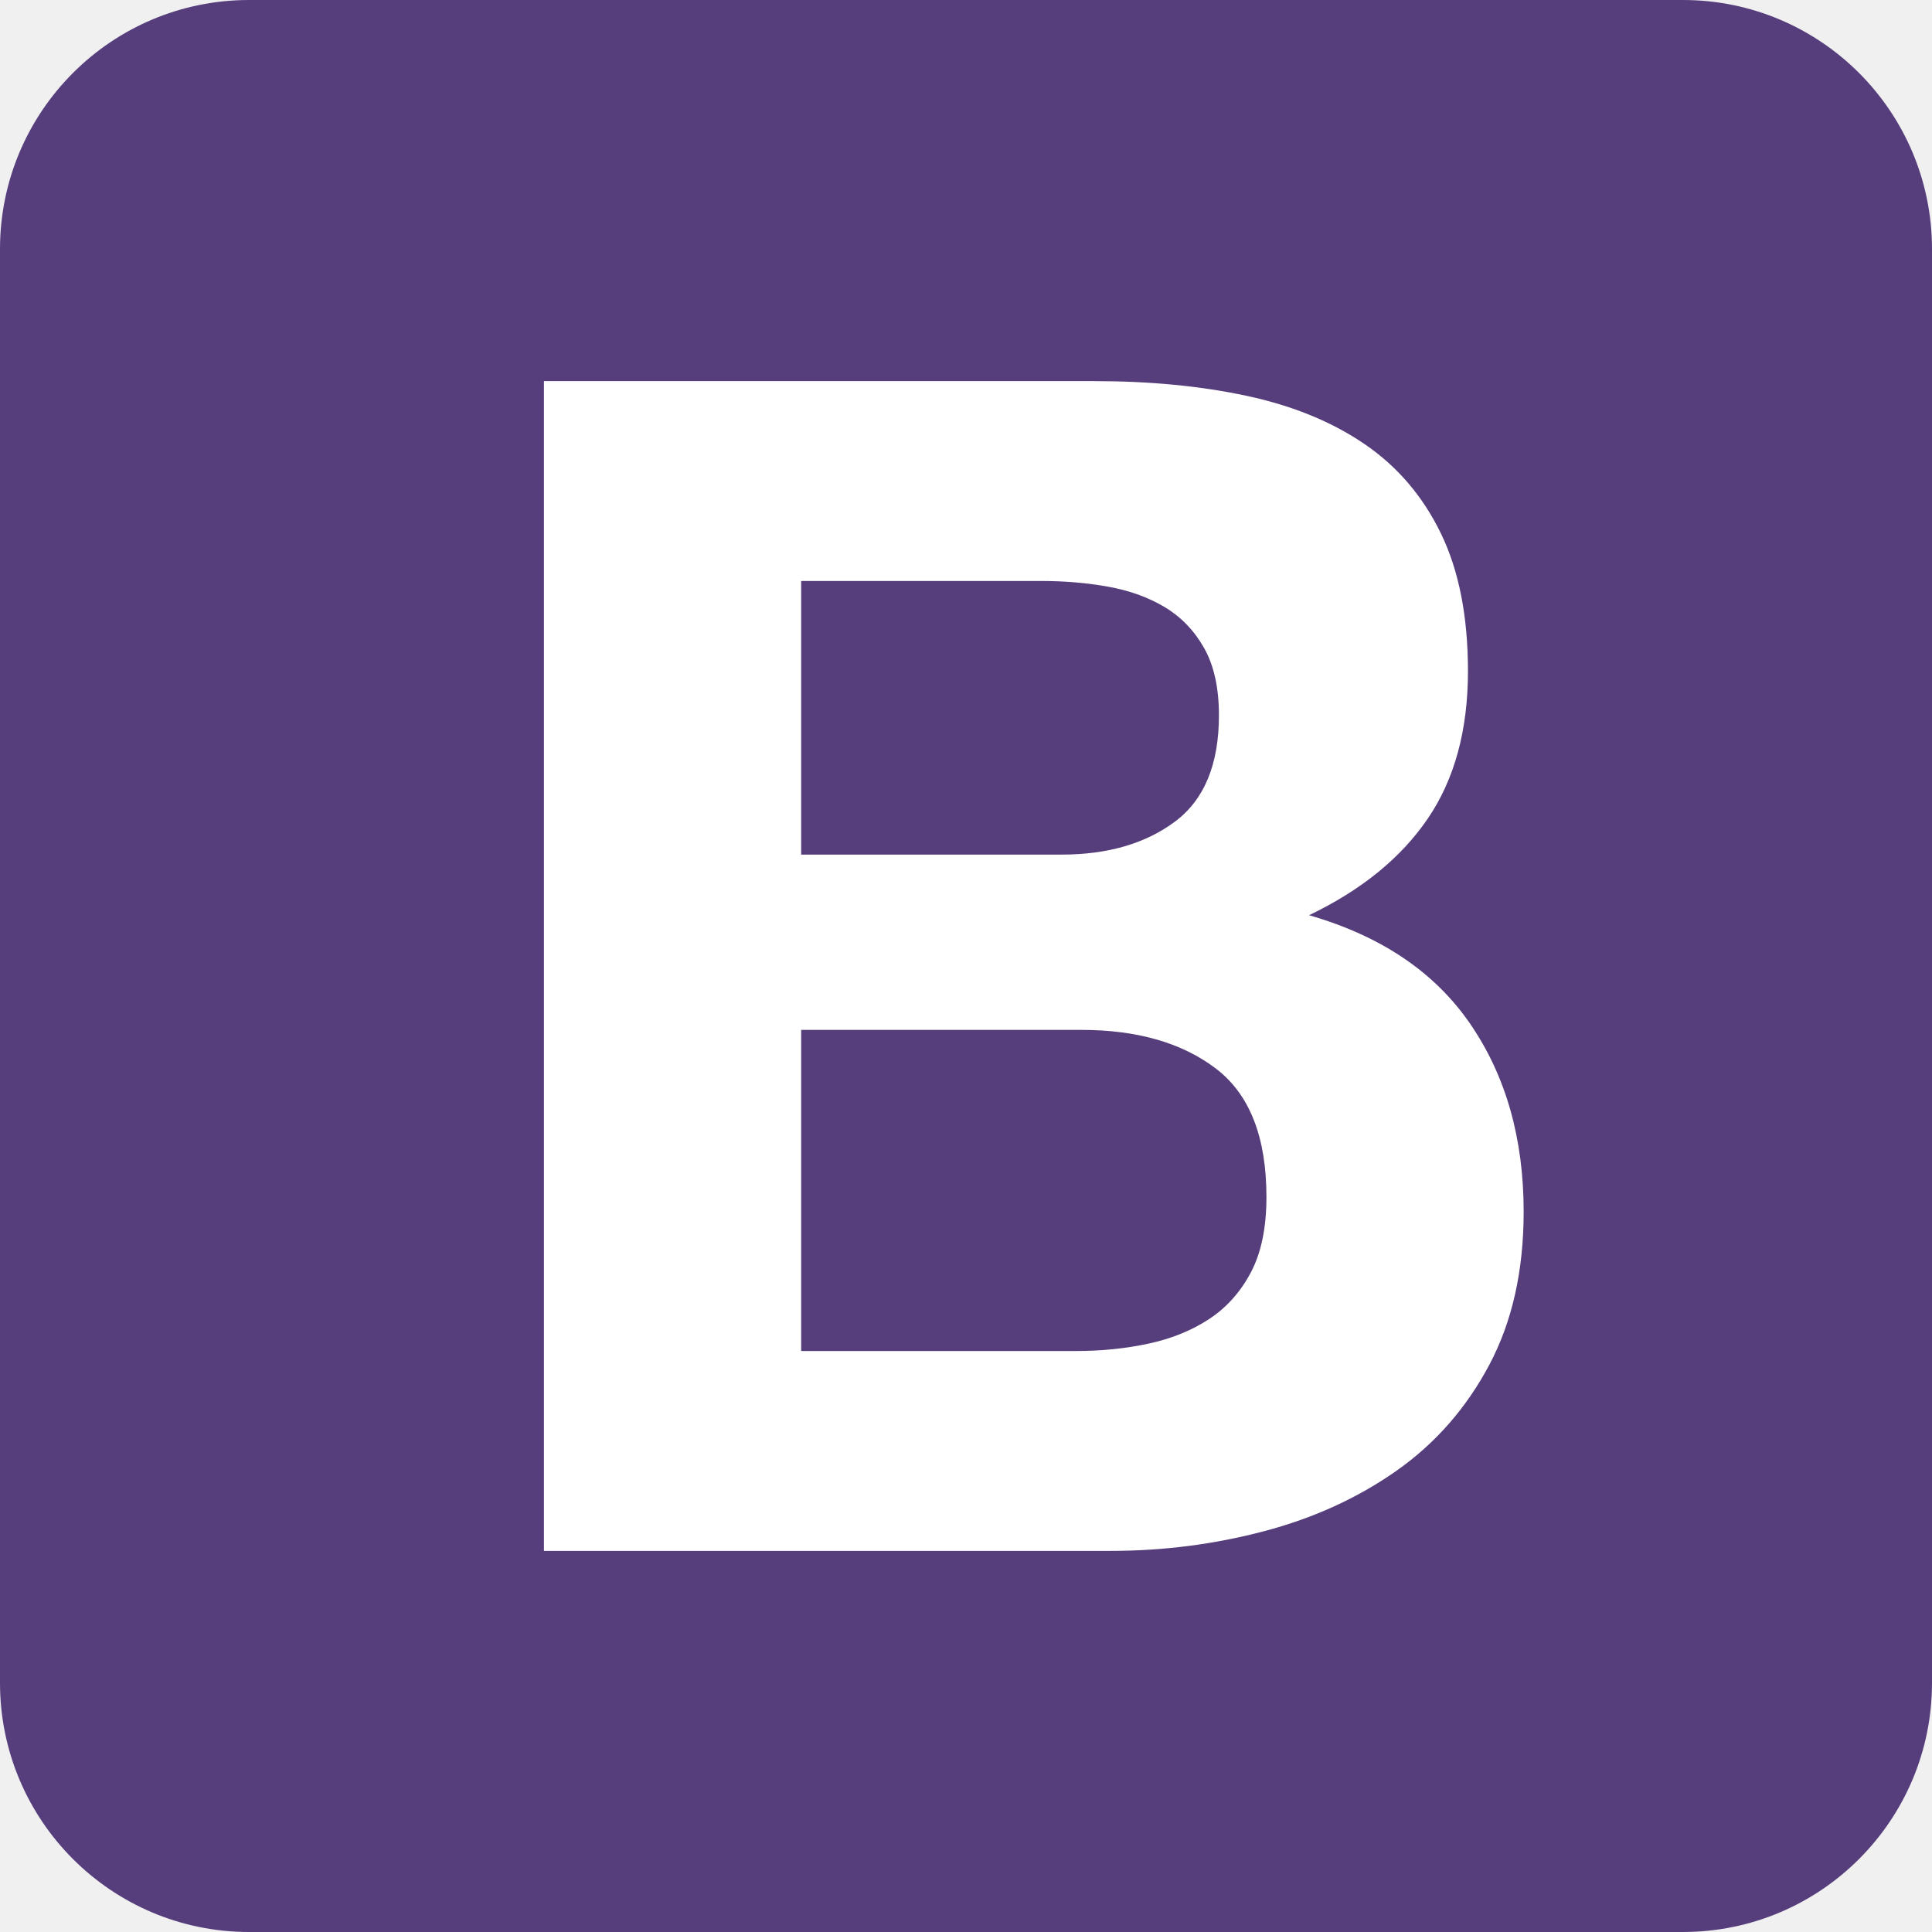
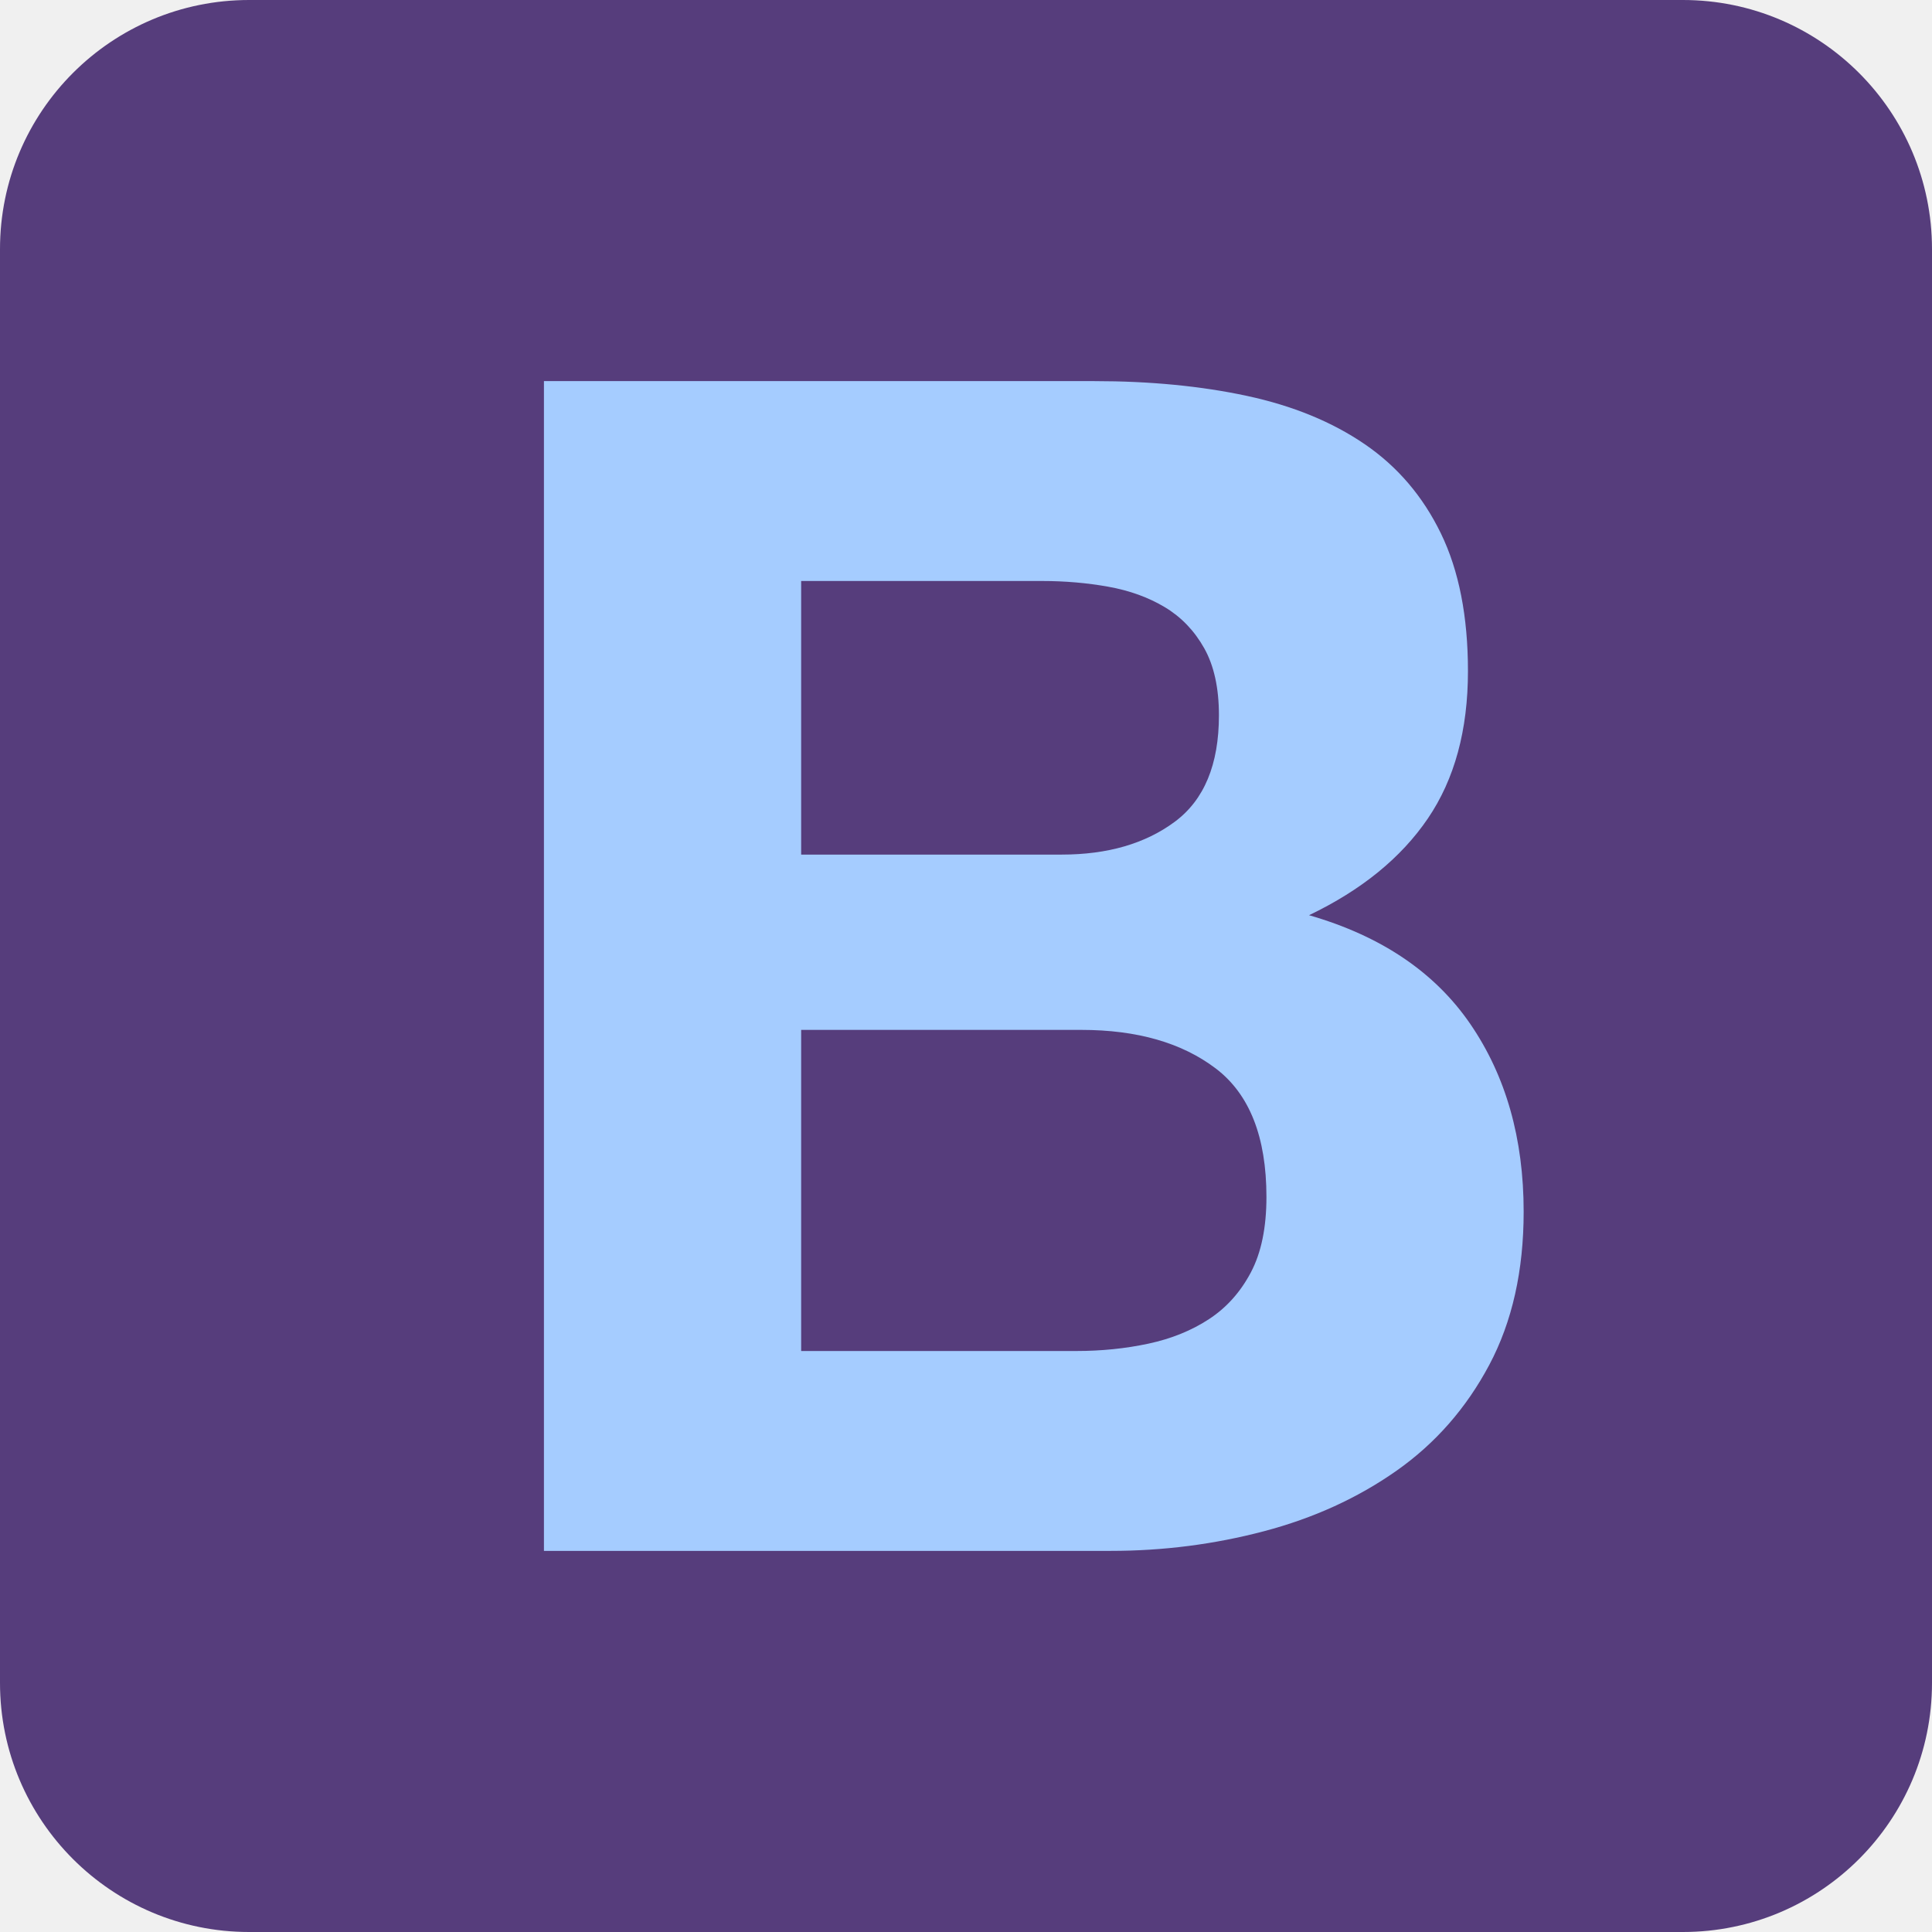
- <svg xmlns="http://www.w3.org/2000/svg" width="800px" height="800px" viewBox="0 0 256 256" version="1.1" preserveAspectRatio="xMidYMid">
-   <g>
-     <path d="M0,222.991 C0,241.223 14.779,256 33.009,256 L222.991,256 C241.223,256 256,241.221 256,222.991 L256,33.009 C256,14.777 241.221,0 222.991,0 L33.009,0 C14.777,0 0,14.779 0,33.009 L0,222.991 Z" fill="#563D7C">
- 
- </path>
-     <path d="M106.158,113.238 L106.158,76.985 L138.069,76.985 C141.109,76.985 144.039,77.238 146.861,77.744 C149.683,78.251 152.18,79.155 154.351,80.458 C156.522,81.761 158.258,83.57 159.561,85.885 C160.863,88.201 161.515,91.168 161.515,94.786 C161.515,101.298 159.561,106.002 155.653,108.896 C151.746,111.791 146.753,113.238 140.674,113.238 L106.158,113.238 L106.158,113.238 Z M72.075,50.5 L72.075,205.5 L147.187,205.5 C154.134,205.5 160.9,204.632 167.485,202.895 C174.07,201.158 179.931,198.481 185.069,194.863 C190.206,191.245 194.295,186.577 197.334,180.861 C200.373,175.144 201.893,168.378 201.893,160.563 C201.893,150.866 199.541,142.581 194.838,135.707 C190.134,128.832 183.006,124.02 173.454,121.27 C180.401,117.942 185.648,113.672 189.193,108.462 C192.739,103.252 194.512,96.74 194.512,88.924 C194.512,81.688 193.318,75.61 190.93,70.689 C188.542,65.768 185.177,61.825 180.835,58.858 C176.494,55.891 171.284,53.756 165.205,52.454 C159.127,51.151 152.397,50.5 145.016,50.5 L72.075,50.5 L72.075,50.5 Z M106.158,179.015 L106.158,136.466 L143.279,136.466 C150.66,136.466 156.594,138.167 161.081,141.568 C165.567,144.969 167.81,150.649 167.81,158.609 C167.81,162.662 167.123,165.99 165.748,168.595 C164.373,171.2 162.528,173.263 160.212,174.782 C157.897,176.302 155.219,177.387 152.18,178.039 C149.141,178.69 145.957,179.015 142.628,179.015 L106.158,179.015 L106.158,179.015 Z" fill="#FFFFFF">
- 
- </path>
+ <svg xmlns="http://www.w3.org/2000/svg" width="800px" height="800px" viewBox="0 0 256 256" version="1.1" preserveAspectRatio="xMidYMid" fill="#000000">
+   <g id="SVGRepo_bgCarrier" stroke-width="0" />
+   <g id="SVGRepo_tracerCarrier" stroke-linecap="round" stroke-linejoin="round" />
+   <g id="SVGRepo_iconCarrier">
+     <g>
+       <path d="M0,222.991 C0,241.223 14.779,256 33.009,256 L222.991,256 C241.223,256 256,241.221 256,222.991 L256,33.009 C256,14.777 241.221,0 222.991,0 L33.009,0 C14.777,0 0,14.779 0,33.009 L0,222.991 Z" fill="#563D7C"> </path>
+       <path d="M106.158,113.238 L106.158,76.985 L138.069,76.985 C141.109,76.985 144.039,77.238 146.861,77.744 C149.683,78.251 152.18,79.155 154.351,80.458 C156.522,81.761 158.258,83.57 159.561,85.885 C160.863,88.201 161.515,91.168 161.515,94.786 C161.515,101.298 159.561,106.002 155.653,108.896 C151.746,111.791 146.753,113.238 140.674,113.238 L106.158,113.238 L106.158,113.238 Z M72.075,50.5 L72.075,205.5 L147.187,205.5 C154.134,205.5 160.9,204.632 167.485,202.895 C174.07,201.158 179.931,198.481 185.069,194.863 C190.206,191.245 194.295,186.577 197.334,180.861 C200.373,175.144 201.893,168.378 201.893,160.563 C201.893,150.866 199.541,142.581 194.838,135.707 C190.134,128.832 183.006,124.02 173.454,121.27 C180.401,117.942 185.648,113.672 189.193,108.462 C192.739,103.252 194.512,96.74 194.512,88.924 C194.512,81.688 193.318,75.61 190.93,70.689 C188.542,65.768 185.177,61.825 180.835,58.858 C176.494,55.891 171.284,53.756 165.205,52.454 C159.127,51.151 152.397,50.5 145.016,50.5 L72.075,50.5 L72.075,50.5 Z M106.158,179.015 L106.158,136.466 L143.279,136.466 C150.66,136.466 156.594,138.167 161.081,141.568 C165.567,144.969 167.81,150.649 167.81,158.609 C167.81,162.662 167.123,165.99 165.748,168.595 C164.373,171.2 162.528,173.263 160.212,174.782 C157.897,176.302 155.219,177.387 152.18,178.039 C149.141,178.69 145.957,179.015 142.628,179.015 L106.158,179.015 L106.158,179.015 Z" fill="#A5CCFF"> </path>
+     </g>
  </g>
</svg>
